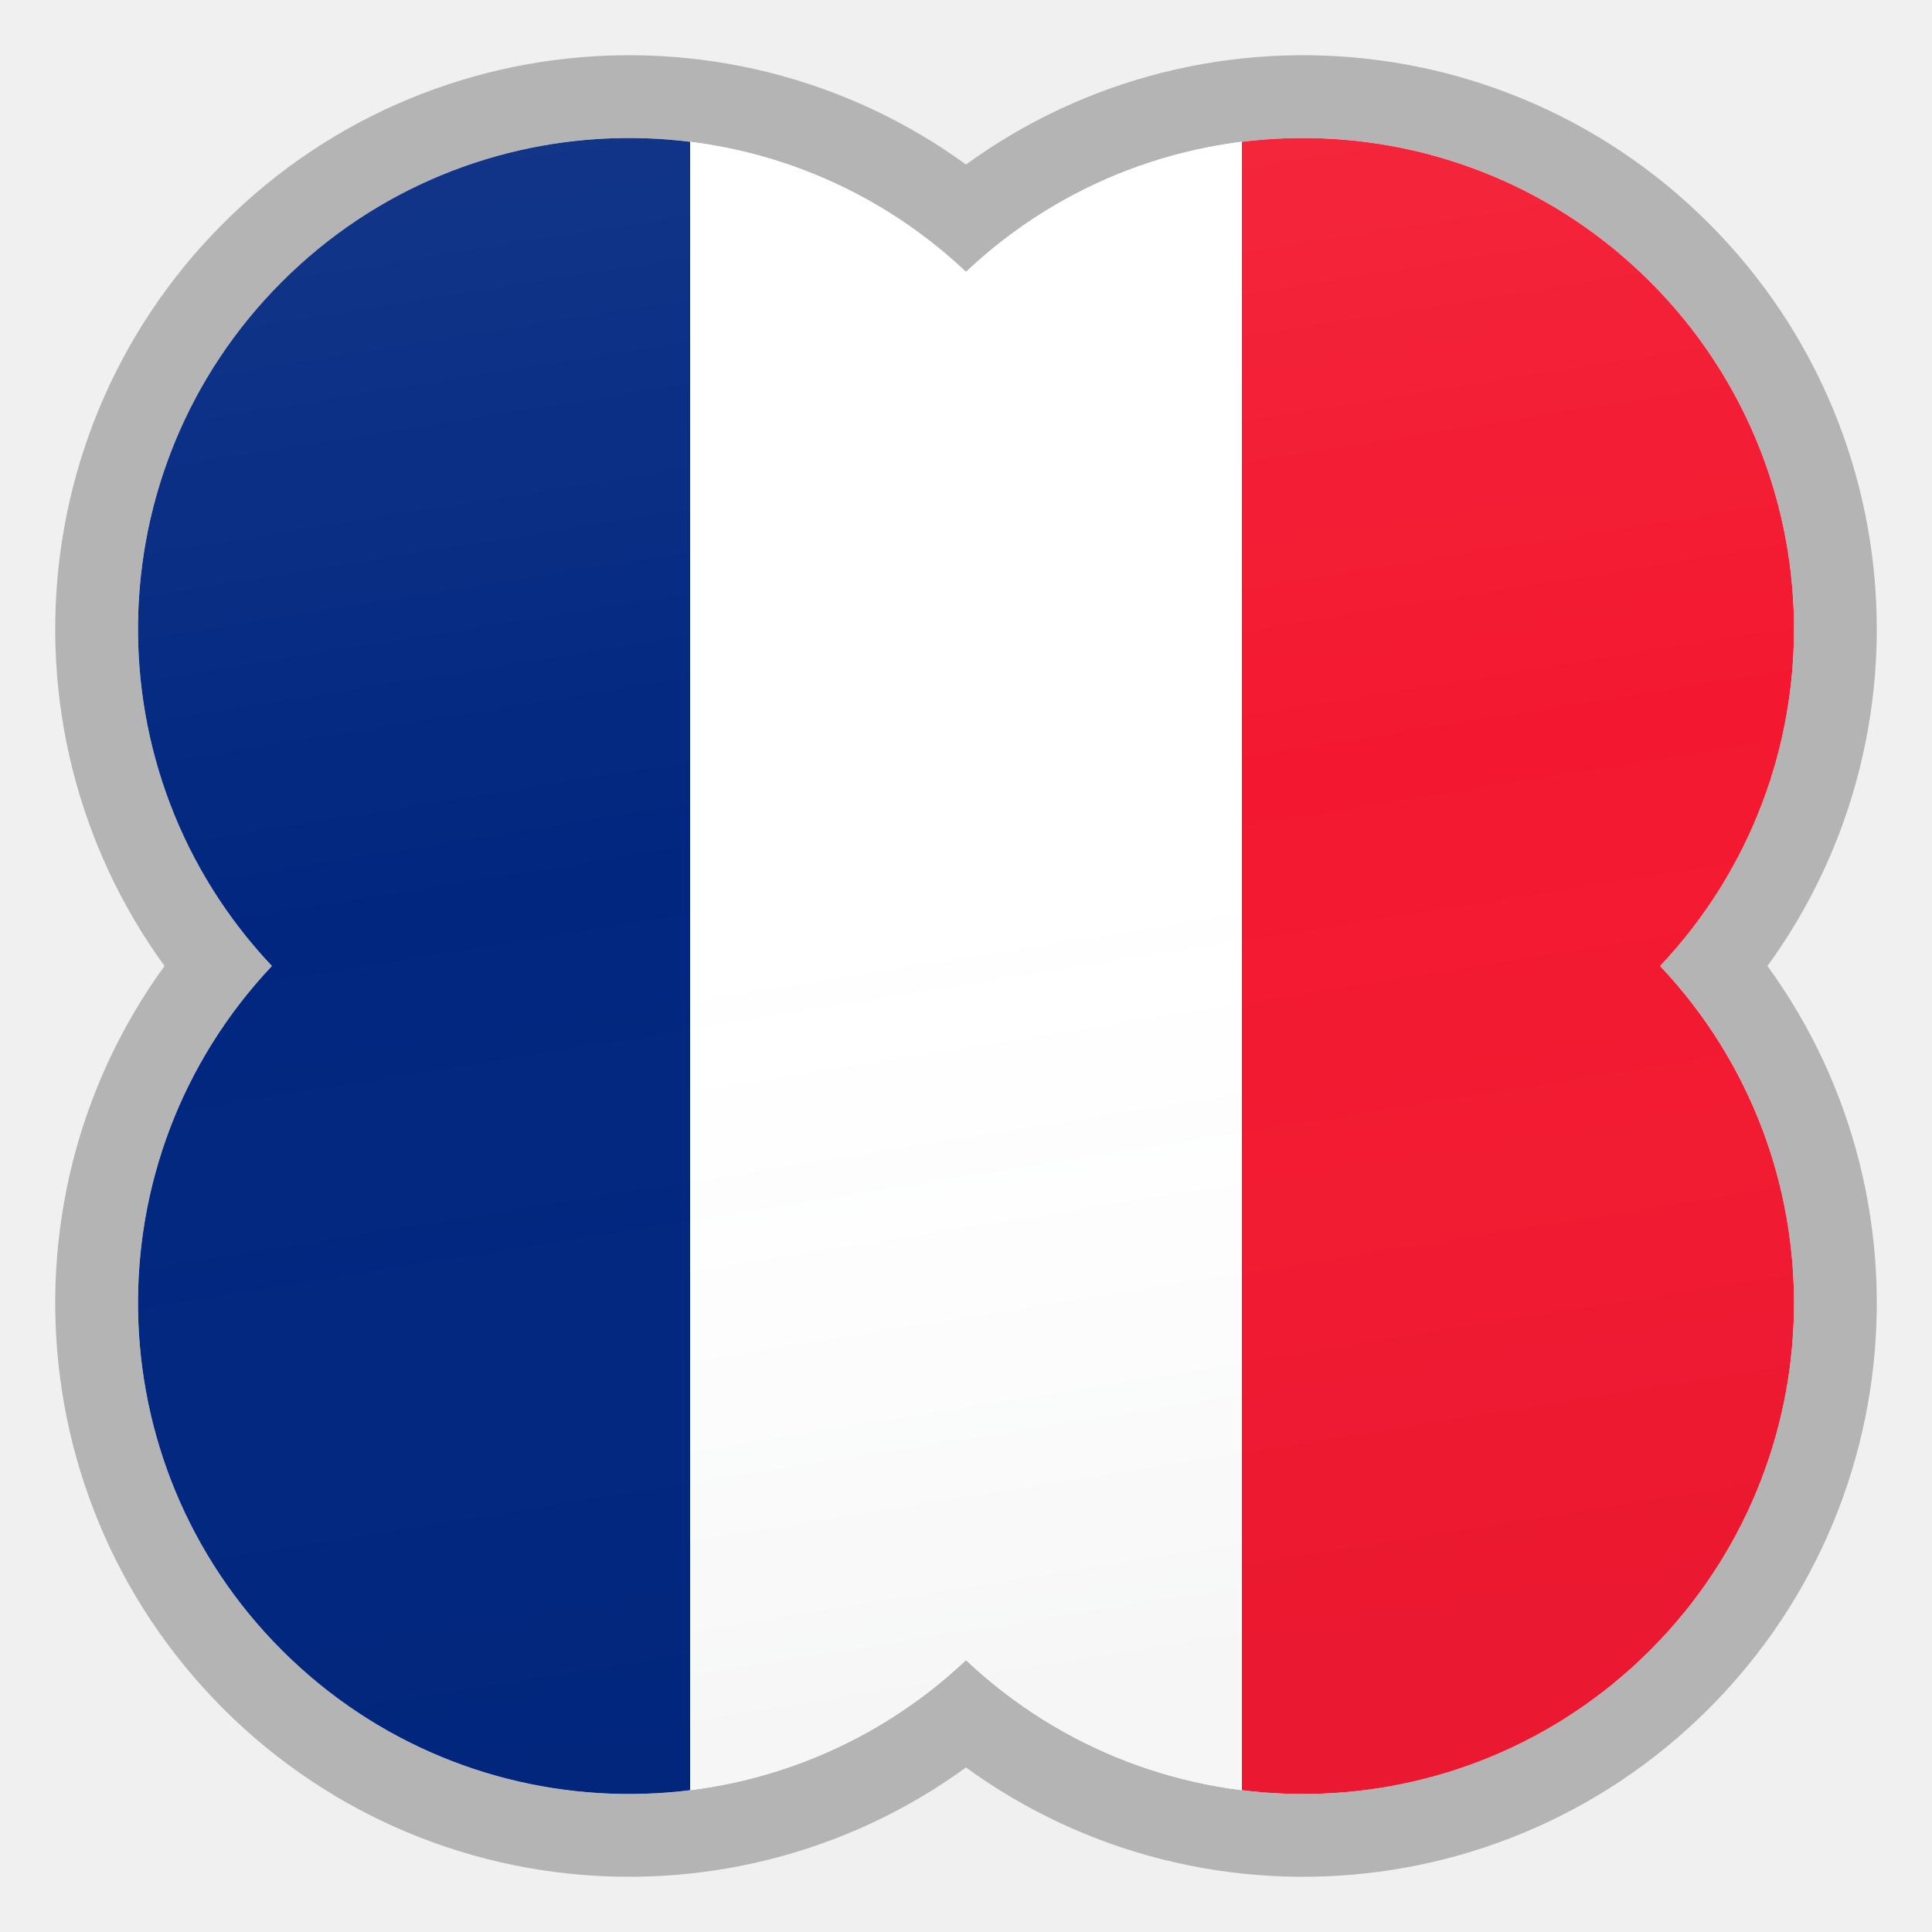
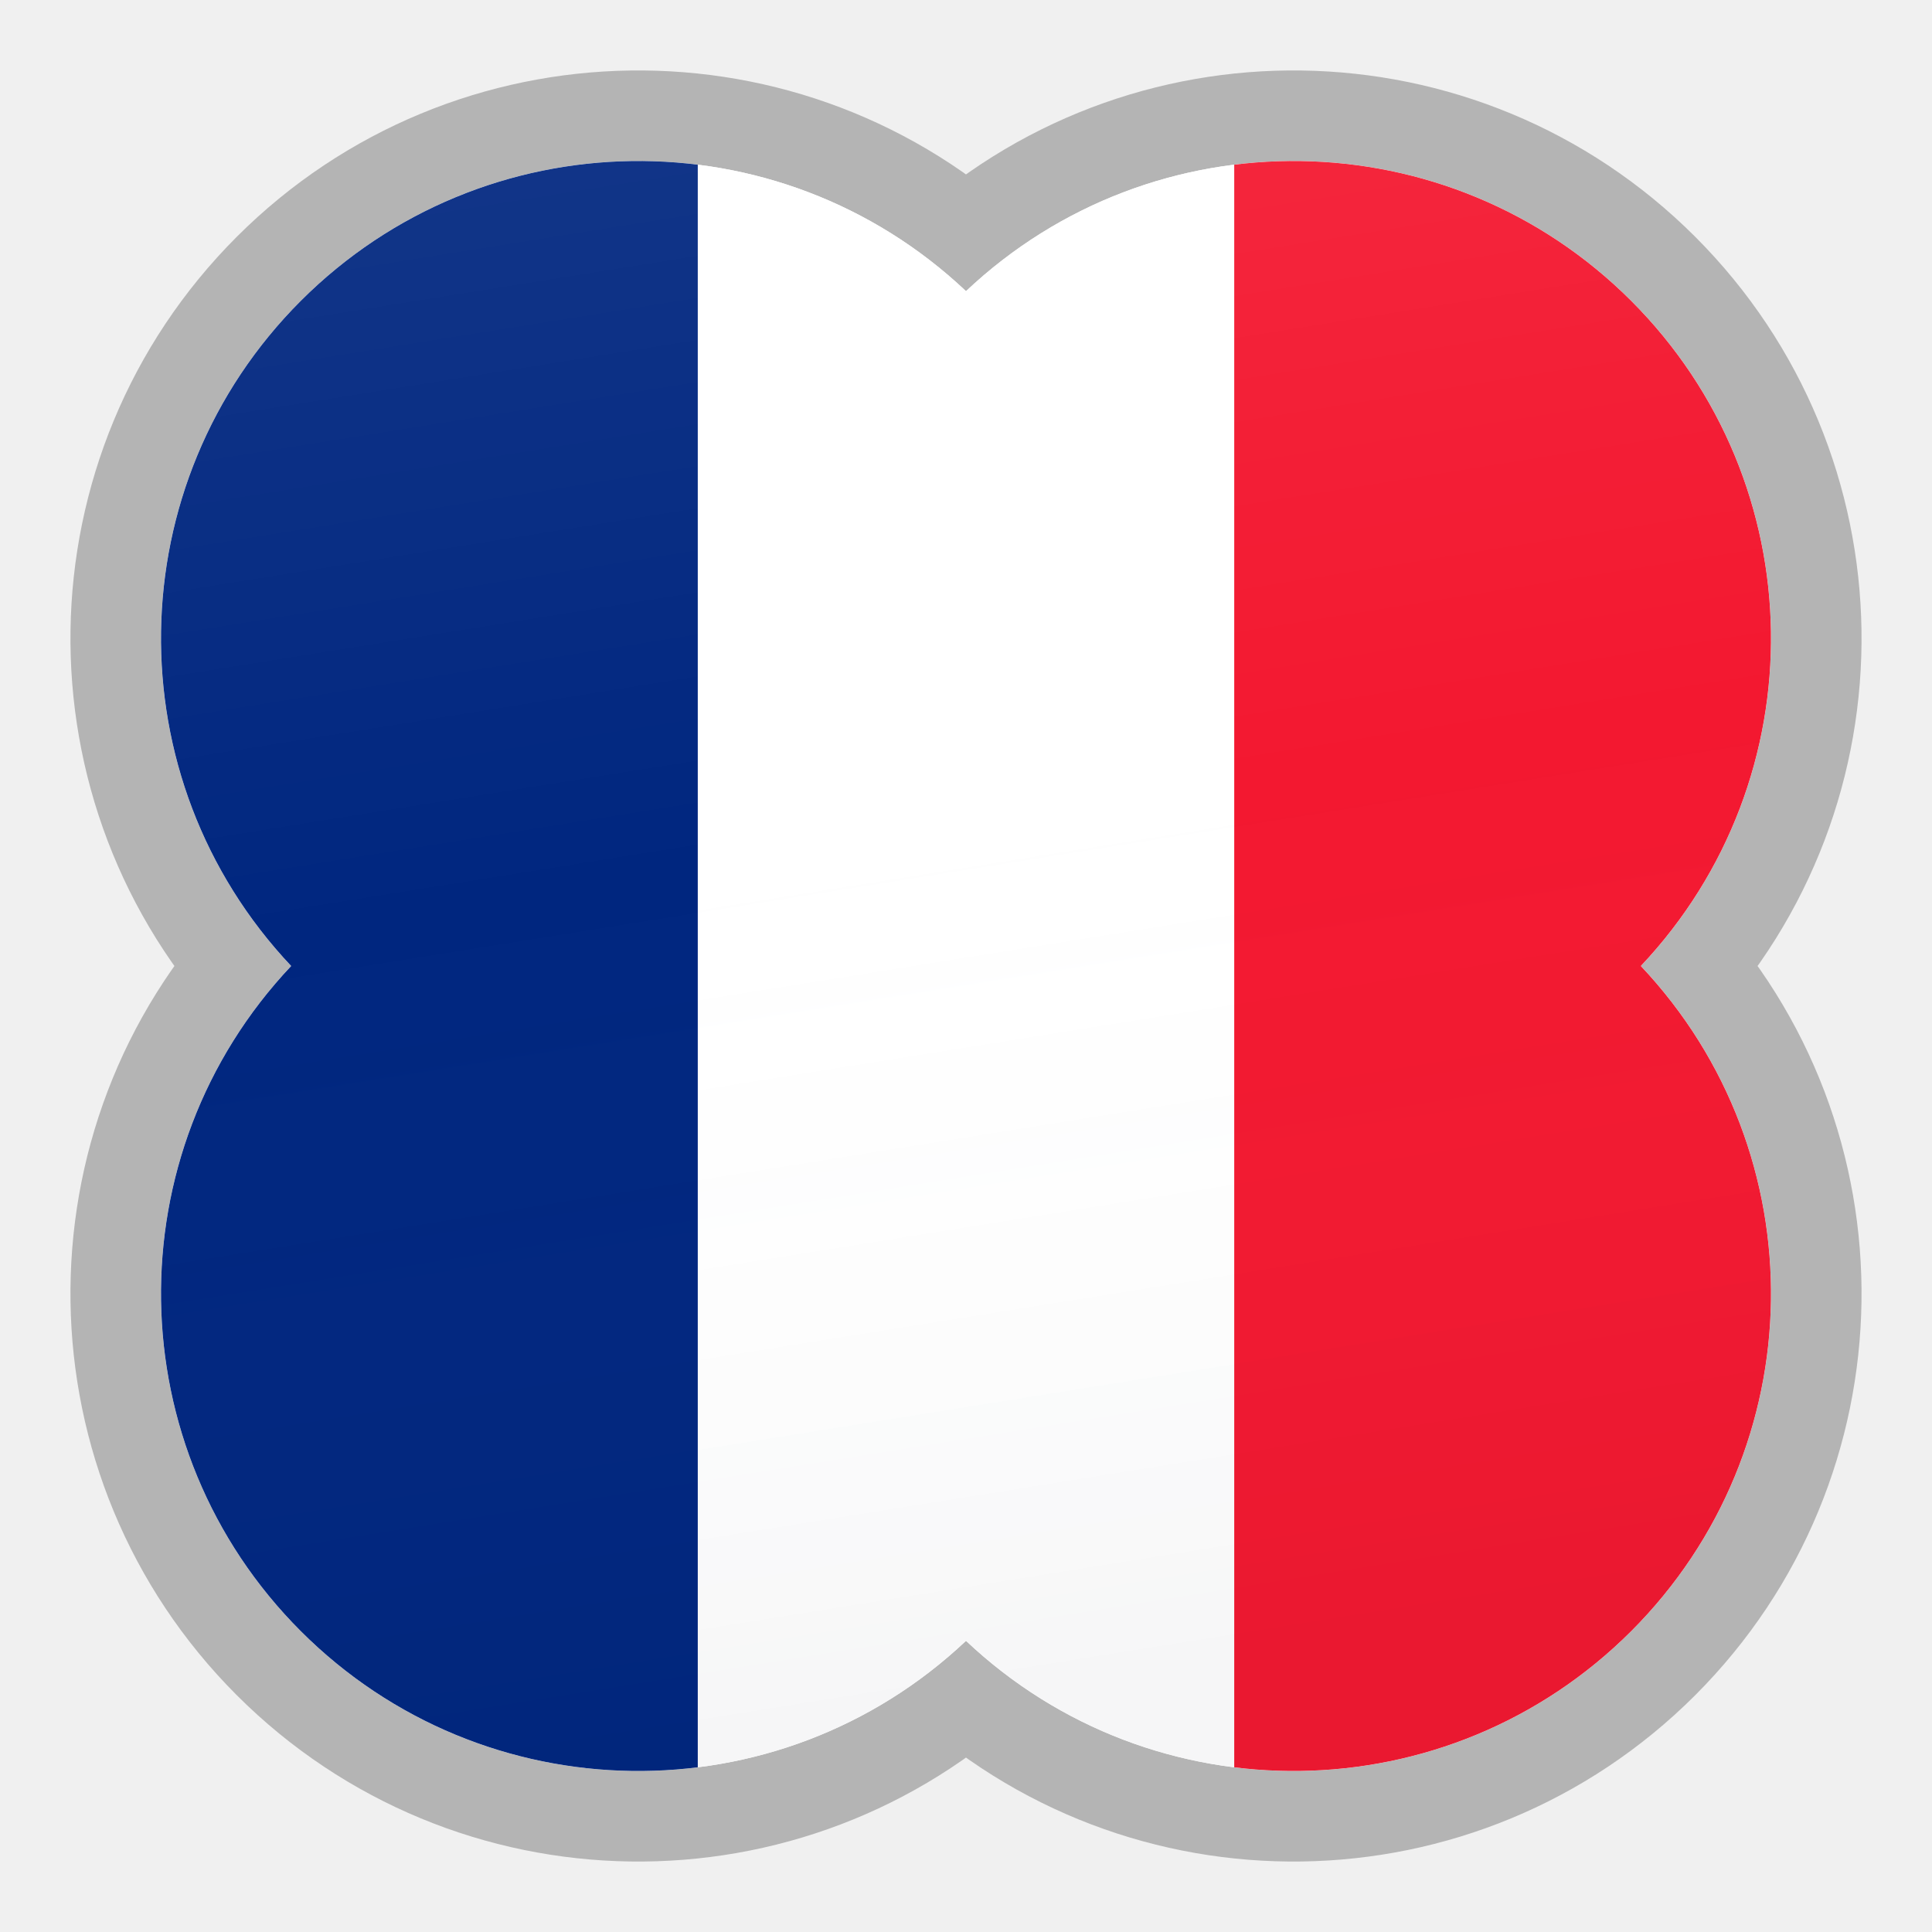
- <svg xmlns="http://www.w3.org/2000/svg" viewBox="-24 -24 560 560" width="560" height="560" role="img" aria-labelledby="petal-soft-re-title">
+ <svg xmlns="http://www.w3.org/2000/svg" viewBox="-32 -32 576 576" width="576" height="576" role="img" aria-labelledby="petal-soft-re-title">
  <defs>
    <path id="petal-soft-re-shape" d="M 256 54.811 A 142.322 142.322 0 0 1 457.189 256 A 142.322 142.322 0 0 1 256 457.189 A 142.322 142.322 0 0 1 54.811 256 A 142.322 142.322 0 0 1 256 54.811 Z" />
    <clipPath id="petal-soft-re-clip" clipPathUnits="userSpaceOnUse">
      <path d="M 256 54.811 A 142.322 142.322 0 0 1 457.189 256 A 142.322 142.322 0 0 1 256 457.189 A 142.322 142.322 0 0 1 54.811 256 A 142.322 142.322 0 0 1 256 54.811 Z" />
    </clipPath>
    <linearGradient id="petal-soft-re-shade" x1="0" y1="0" x2="0.16" y2="1">
      <stop offset="0%" stop-color="#ffffff" stop-opacity=".075" />
      <stop offset="48%" stop-color="#ffffff" stop-opacity="0" />
      <stop offset="100%" stop-color="#151a2b" stop-opacity=".038" />
    </linearGradient>
  </defs>
-   <path d="M 256 54.811 A 142.322 142.322 0 0 1 457.189 256 A 142.322 142.322 0 0 1 256 457.189 A 142.322 142.322 0 0 1 54.811 256 A 142.322 142.322 0 0 1 256 54.811 Z" fill="none" stroke="currentColor" stroke-width="48" stroke-opacity="0.25" stroke-linejoin="round" />
+   <path d="M 256 54.811 A 142.322 142.322 0 0 1 457.189 256 A 142.322 142.322 0 0 1 256 457.189 A 142.322 142.322 0 0 1 54.811 256 A 142.322 142.322 0 0 1 256 54.811 Z" fill="none" stroke="currentColor" stroke-width="54" stroke-opacity="0.25" stroke-linejoin="round" />
  <g clip-path="url(#petal-soft-re-clip)">
    <path d="M 256 54.811 A 142.322 142.322 0 0 1 457.189 256 A 142.322 142.322 0 0 1 256 457.189 A 142.322 142.322 0 0 1 54.811 256 A 142.322 142.322 0 0 1 256 54.811 Z" fill="#fff" />
    <g transform="translate(16, 16) scale(0.9375)">
      <g fill-rule="evenodd" stroke-width="1pt">
        <path fill="#fff" d="M0 0h512v512H0z" />
        <path fill="#00267f" d="M0 0h170.7v512H0z" />
        <path fill="#f31830" d="M341.3 0H512v512H341.3z" />
      </g>
    </g>
    <path d="M 256 54.811 A 142.322 142.322 0 0 1 457.189 256 A 142.322 142.322 0 0 1 256 457.189 A 142.322 142.322 0 0 1 54.811 256 A 142.322 142.322 0 0 1 256 54.811 Z" fill="url(#petal-soft-re-shade)" />
  </g>
</svg>
